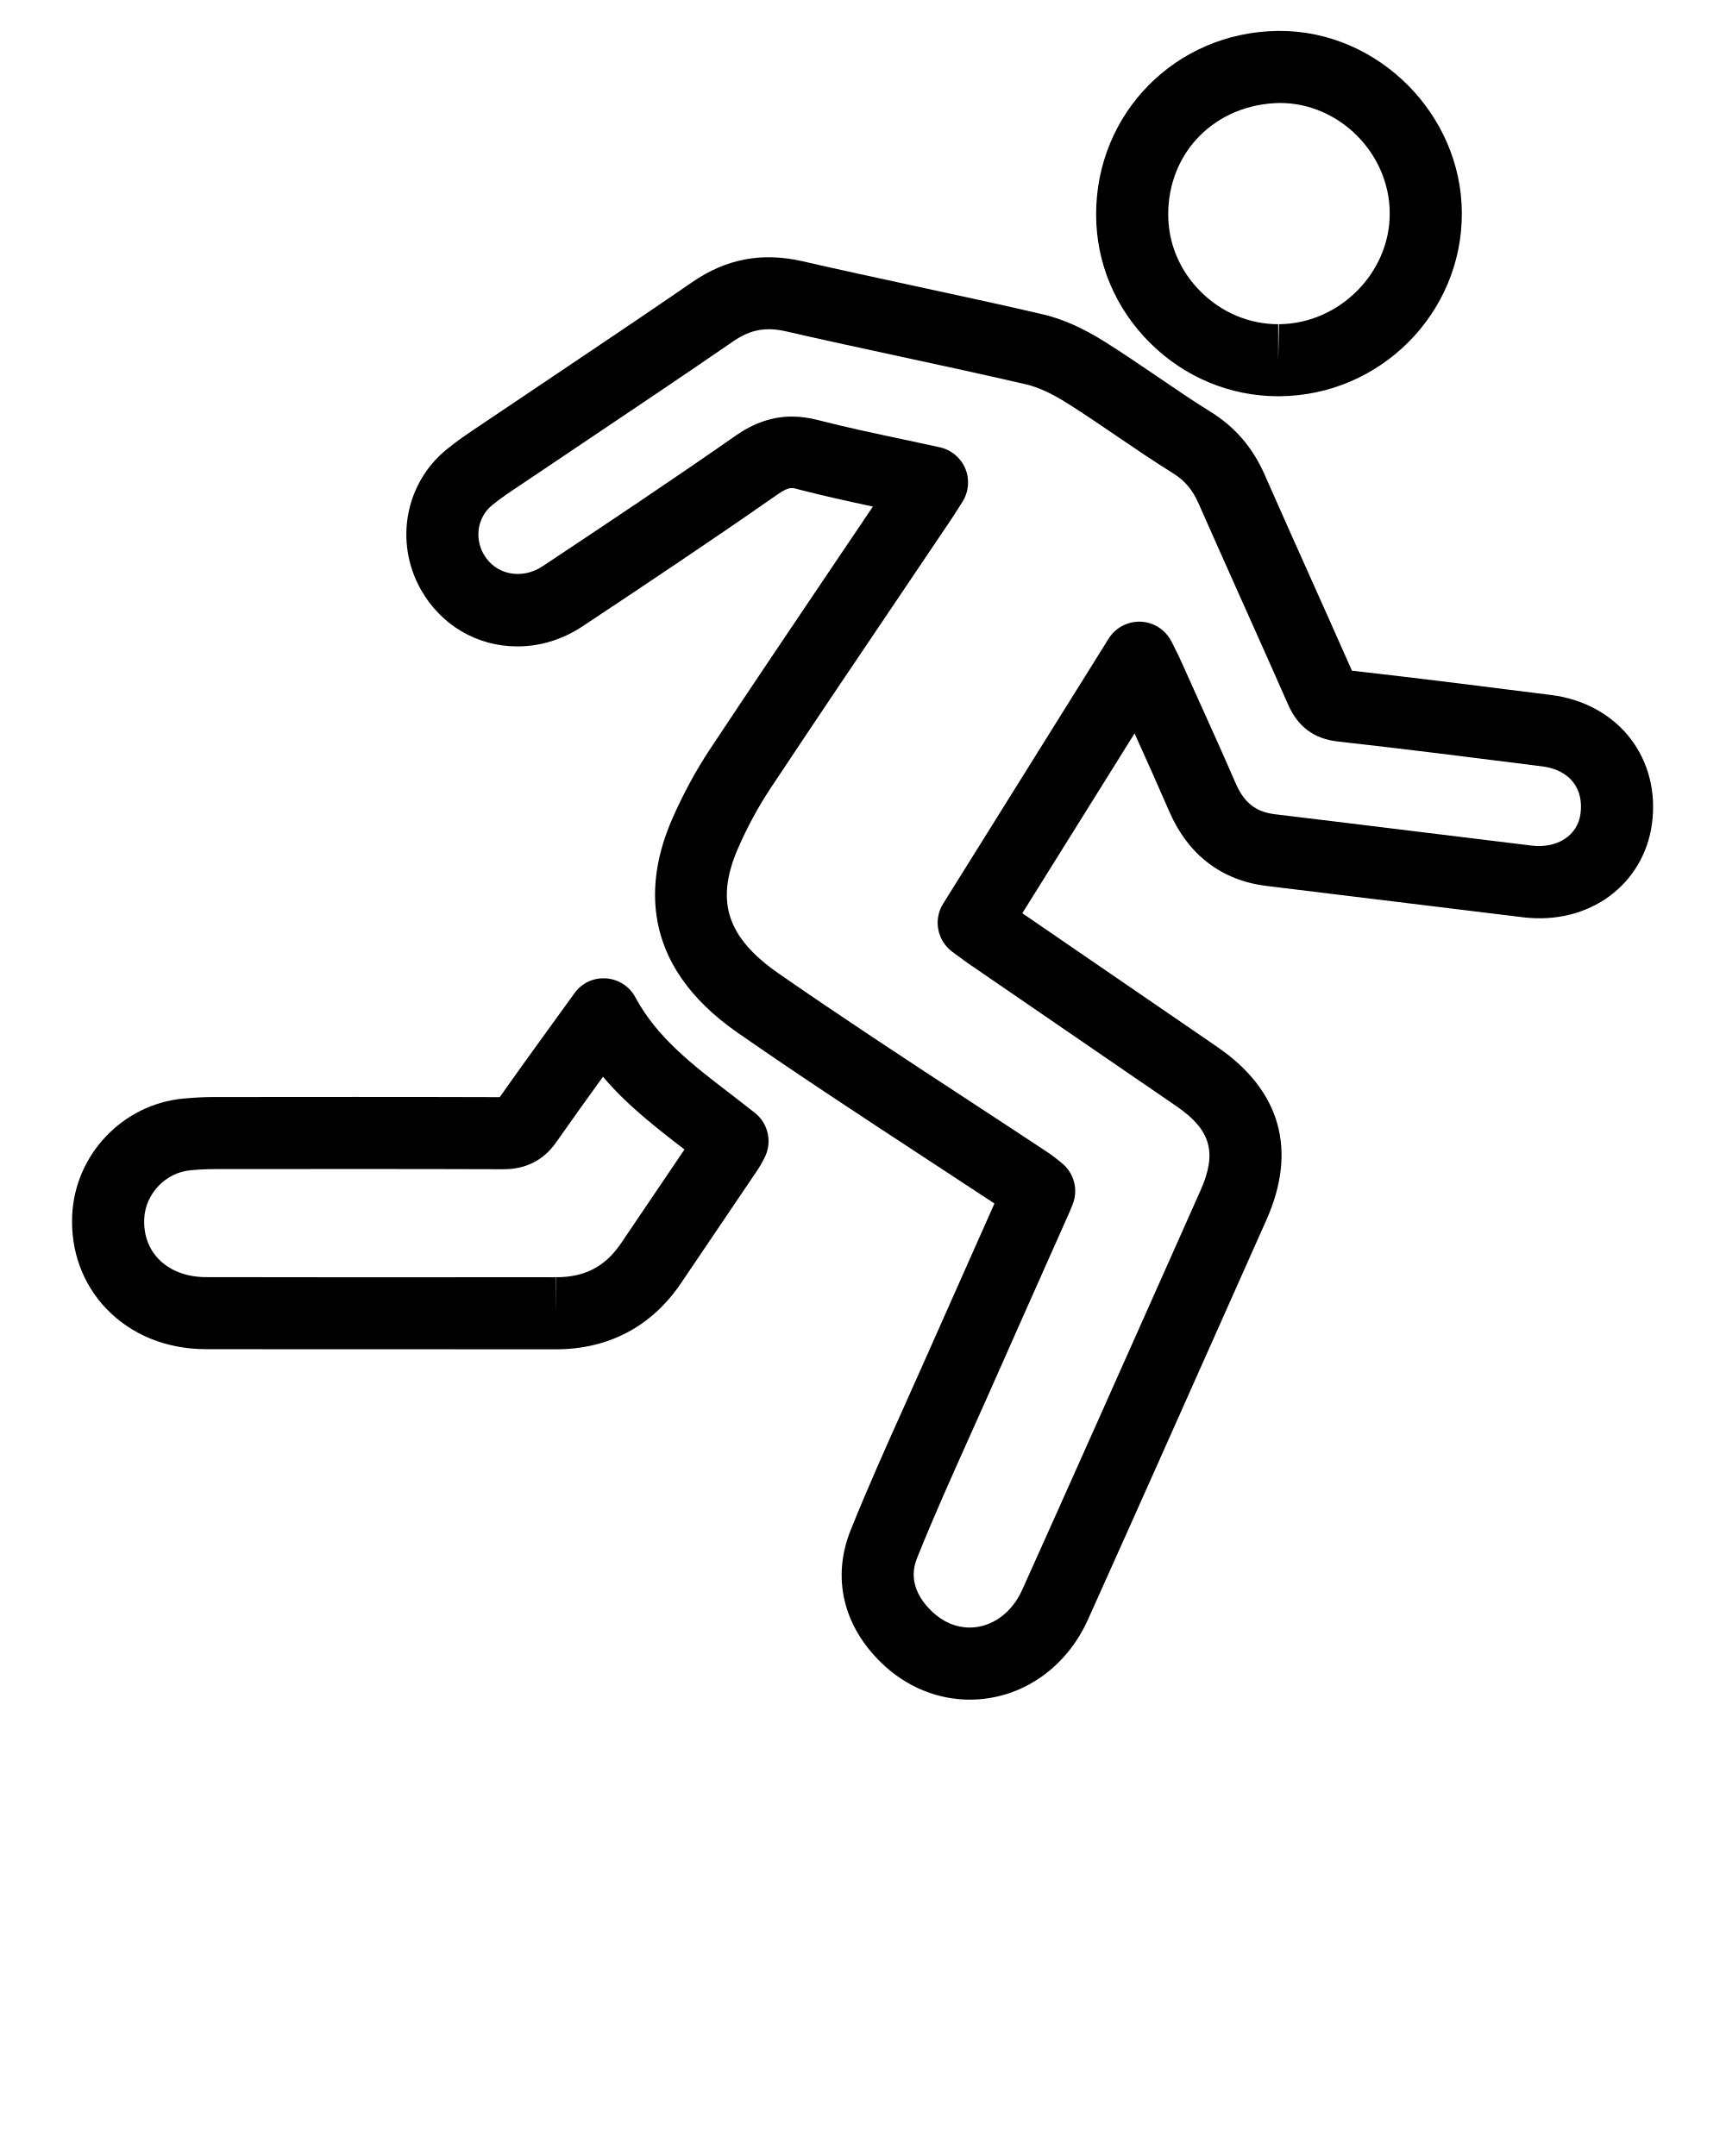
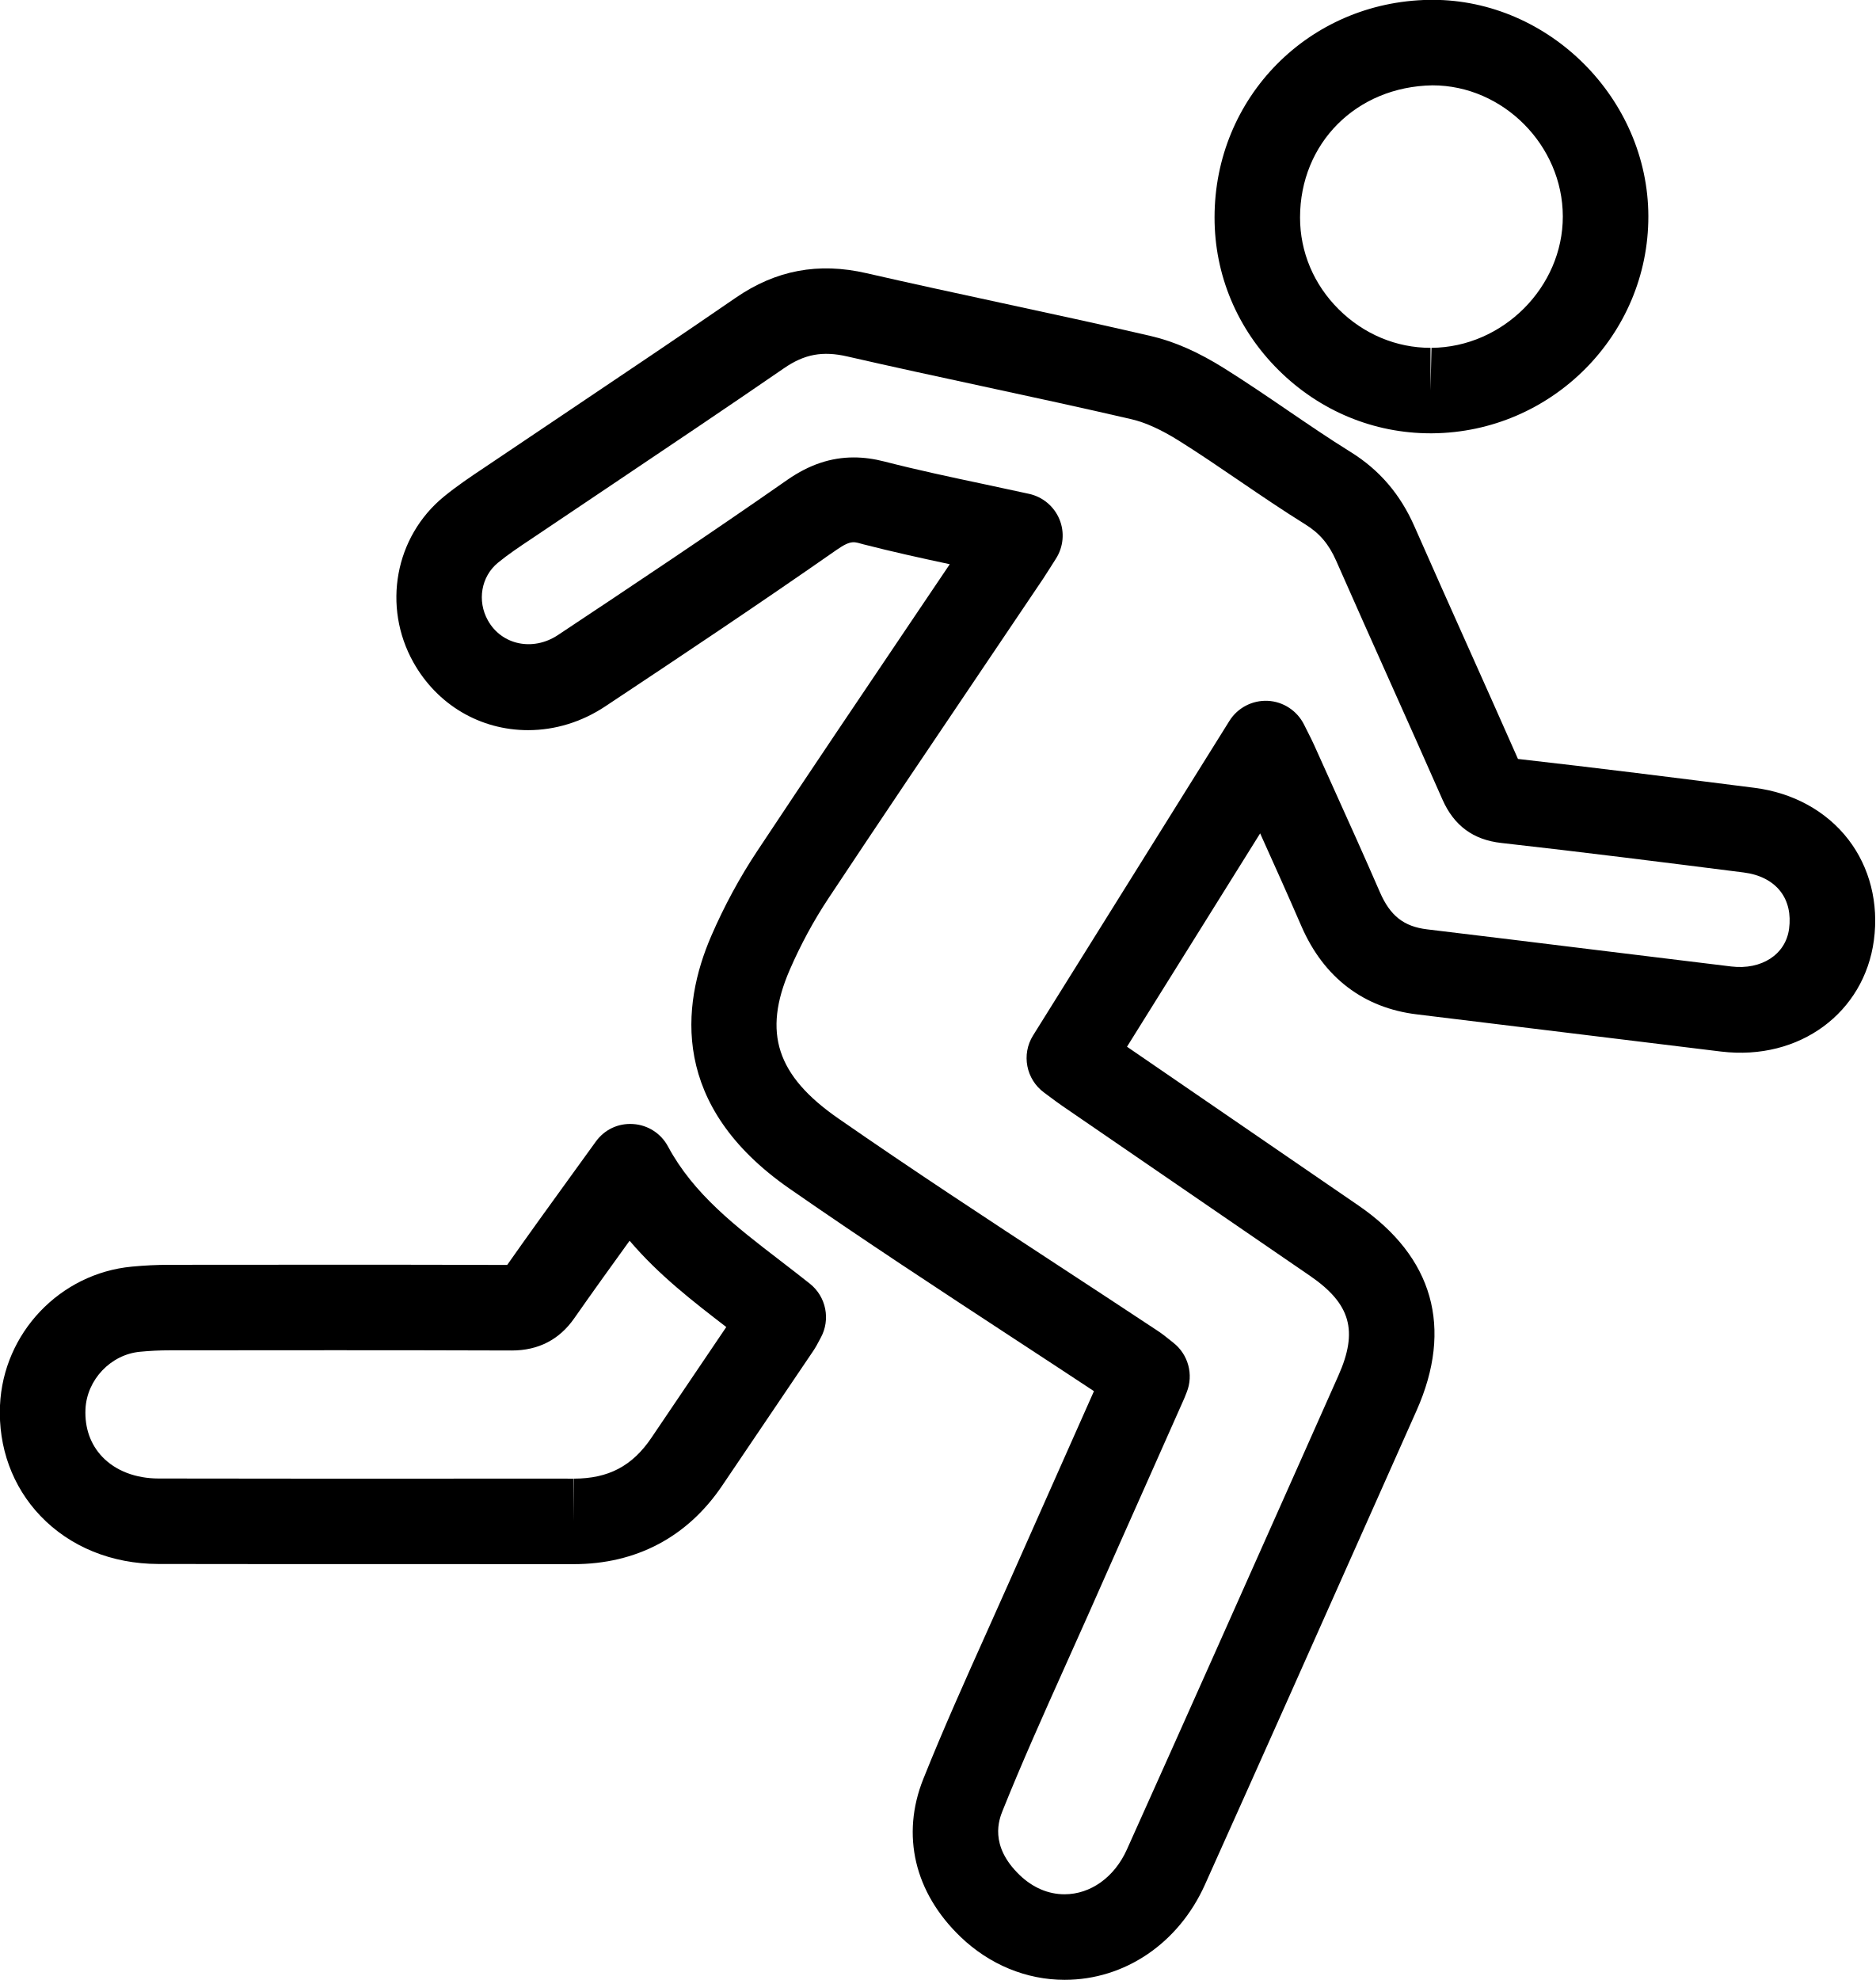
- <svg xmlns="http://www.w3.org/2000/svg" version="1.1" x="0px" y="0px" viewBox="0 0 60 75" style="enable-background:new 0 0 60 60;" xml:space="preserve">
+ <svg xmlns="http://www.w3.org/2000/svg" version="1.1" x="0px" y="0px" style="enable-background:new 0 0 60 60;" xml:space="preserve" viewBox="2.51 1.08 54.99 58.05">
  <g>
    <g>
      <g>
        <path d="M33.726,59.125c-1.121,0-2.204-0.447-3.051-1.26c-1.352-1.298-1.749-2.985-1.092-4.629     c0.583-1.456,1.23-2.898,1.856-4.293c0.227-0.506,0.454-1.012,0.679-1.52c0.611-1.38,1.226-2.761,1.84-4.142l0.629-1.415     c-0.781-0.516-1.565-1.029-2.35-1.543c-2.167-1.42-4.408-2.887-6.579-4.396c-3.493-2.427-3.175-5.366-2.293-7.405     c0.38-0.877,0.835-1.719,1.355-2.501c1.52-2.293,3.06-4.575,4.599-6.857l1.04-1.542c-0.861-0.184-1.69-0.367-2.531-0.583     c-0.26-0.066-0.343-0.147-0.784,0.16c-2.304,1.608-4.615,3.15-6.787,4.591c-0.687,0.456-1.468,0.696-2.26,0.697     c-1.409,0-2.668-0.744-3.366-1.989c-0.916-1.638-0.541-3.679,0.891-4.855c0.386-0.316,0.783-0.582,1.168-0.839l2.479-1.667     c1.641-1.102,3.281-2.204,4.909-3.324c1.178-0.812,2.425-1.049,3.841-0.723c1.308,0.3,2.62,0.583,3.933,0.867     c1.472,0.318,2.942,0.635,4.408,0.976c0.686,0.16,1.39,0.47,2.153,0.949c0.626,0.392,1.237,0.808,1.848,1.225     c0.611,0.416,1.221,0.833,1.848,1.222c0.848,0.526,1.461,1.241,1.876,2.186c0.524,1.191,1.057,2.379,1.588,3.568     c0.484,1.082,0.969,2.164,1.447,3.248c2.324,0.263,4.628,0.553,6.932,0.846c1.135,0.144,2.113,0.682,2.755,1.515     c0.628,0.816,0.895,1.867,0.749,2.957c-0.283,2.111-2.168,3.537-4.478,3.261l-4.031-0.493c-1.629-0.2-3.258-0.4-4.888-0.597     c-1.563-0.187-2.733-1.079-3.386-2.579c-0.396-0.914-0.804-1.822-1.213-2.728l-3.904,6.255l6.788,4.656     c2.193,1.507,2.782,3.586,1.702,6.012l-1.138,2.556c-1.685,3.784-3.37,7.569-5.069,11.348     C37.066,58.057,35.489,59.125,33.726,59.125z M27.542,14.491c0.294,0,0.591,0.04,0.909,0.122     c0.956,0.246,1.919,0.451,2.939,0.667c0.426,0.091,0.857,0.183,1.295,0.279c0.4,0.088,0.733,0.367,0.89,0.746     s0.117,0.811-0.104,1.156l-0.156,0.246c-0.077,0.123-0.145,0.23-0.215,0.335l-1.703,2.526c-1.536,2.276-3.072,4.552-4.589,6.84     c-0.438,0.66-0.822,1.37-1.143,2.11c-0.795,1.837-0.382,3.098,1.423,4.351c2.143,1.489,4.369,2.948,6.522,4.358     c0.952,0.623,1.904,1.247,2.854,1.876c0.127,0.084,0.246,0.179,0.36,0.271l0.09,0.072c0.439,0.344,0.6,0.937,0.392,1.454     c-0.056,0.143-0.078,0.197-0.103,0.25l-0.955,2.149c-0.614,1.379-1.228,2.758-1.838,4.139c-0.227,0.511-0.456,1.021-0.685,1.53     c-0.615,1.372-1.252,2.792-1.816,4.197c-0.1,0.251-0.406,1.018,0.501,1.89c0.383,0.367,0.838,0.562,1.314,0.562     c0.764,0,1.464-0.501,1.827-1.309c1.698-3.777,3.382-7.559,5.066-11.341l1.137-2.556c0.586-1.313,0.36-2.107-0.831-2.925     l-7.276-4.991c-0.115-0.08-0.229-0.164-0.349-0.254l-0.174-0.129c-0.528-0.389-0.67-1.118-0.322-1.675l5.757-9.222     c0.241-0.386,0.674-0.609,1.125-0.588c0.452,0.022,0.858,0.288,1.062,0.694l0.113,0.225c0.071,0.141,0.13,0.256,0.183,0.375     l0.536,1.19c0.47,1.04,0.94,2.081,1.394,3.127c0.301,0.692,0.701,1.007,1.385,1.089c1.632,0.196,3.263,0.396,4.896,0.597     l4.024,0.492c0.886,0.105,1.592-0.352,1.692-1.103c0.058-0.429-0.029-0.81-0.25-1.097c-0.234-0.304-0.609-0.497-1.083-0.557     c-2.367-0.3-4.734-0.599-7.105-0.865c-0.822-0.091-1.386-0.507-1.724-1.27c-0.504-1.144-1.014-2.283-1.523-3.421     c-0.534-1.193-1.067-2.386-1.595-3.583c-0.214-0.486-0.484-0.805-0.903-1.065c-0.658-0.409-1.298-0.844-1.938-1.28     c-0.584-0.398-1.168-0.797-1.767-1.172c-0.519-0.325-0.985-0.537-1.39-0.631c-1.453-0.338-2.911-0.652-4.369-0.967     c-1.323-0.286-2.646-0.571-3.966-0.874c-0.723-0.167-1.257-0.069-1.858,0.345c-1.636,1.125-3.284,2.233-4.933,3.34l-2.485,1.67     c-0.35,0.233-0.679,0.454-0.969,0.692c-0.493,0.405-0.617,1.117-0.294,1.693c0.401,0.717,1.317,0.915,2.052,0.428     c2.158-1.433,4.457-2.965,6.738-4.558C26.238,14.705,26.87,14.491,27.542,14.491z" />
      </g>
    </g>
    <g>
      <g>
        <path d="M19.334,46.938c0,0-0.014,0-0.016,0l-3.508-0.001h-4.727l-3.931-0.004c-1.364-0.002-2.592-0.503-3.458-1.411     c-0.818-0.857-1.239-2.008-1.184-3.238c0.094-2.121,1.757-3.871,3.868-4.069c0.365-0.035,0.734-0.053,1.103-0.053l4.88-0.003     c1.674,0,3.348,0.001,5.021,0.007c0.614-0.875,1.234-1.731,1.862-2.599l0.733-1.013c0.252-0.352,0.654-0.549,1.099-0.519     c0.432,0.028,0.817,0.276,1.021,0.657c0.75,1.397,1.985,2.345,3.292,3.348c0.291,0.224,0.582,0.448,0.87,0.677     c0.477,0.381,0.61,1.05,0.316,1.585c-0.095,0.183-0.152,0.285-0.218,0.383l-2.667,3.945     C22.673,46.14,21.167,46.938,19.334,46.938z M15.811,44.43l3.514,0.001l0.01,1.254v-1.254c1.015,0,1.718-0.37,2.278-1.201     l2.193-3.244c-0.981-0.754-1.983-1.528-2.835-2.53c-0.548,0.759-1.089,1.51-1.62,2.27c-0.437,0.629-1.055,0.948-1.834,0.948l0,0     c-1.726-0.006-3.44-0.008-5.155-0.008l-4.878,0.003c-0.29,0-0.58,0.014-0.867,0.042c-0.86,0.08-1.562,0.82-1.601,1.685     c-0.024,0.55,0.147,1.032,0.494,1.396c0.39,0.408,0.976,0.634,1.649,0.635l3.926,0.004H15.811z" />
      </g>
    </g>
    <g>
      <g>
        <path d="M44.456,13.784c-1.668,0-3.25-0.657-4.453-1.851c-1.214-1.203-1.882-2.794-1.88-4.48     c0.002-3.517,2.764-6.318,6.288-6.377c0.006,0,0.095-0.001,0.102-0.001c3.425,0,6.322,2.904,6.33,6.342     c0.008,3.484-2.836,6.34-6.339,6.367C44.501,13.784,44.459,13.784,44.456,13.784z M44.513,3.582     c-2.238,0.037-3.881,1.702-3.883,3.873c-0.001,1.012,0.403,1.97,1.138,2.698c0.731,0.725,1.687,1.125,2.688,1.125v1.253     l0.028-1.253c2.093-0.016,3.855-1.781,3.851-3.855C48.331,5.34,46.581,3.582,44.513,3.582z" />
      </g>
    </g>
  </g>
</svg>
